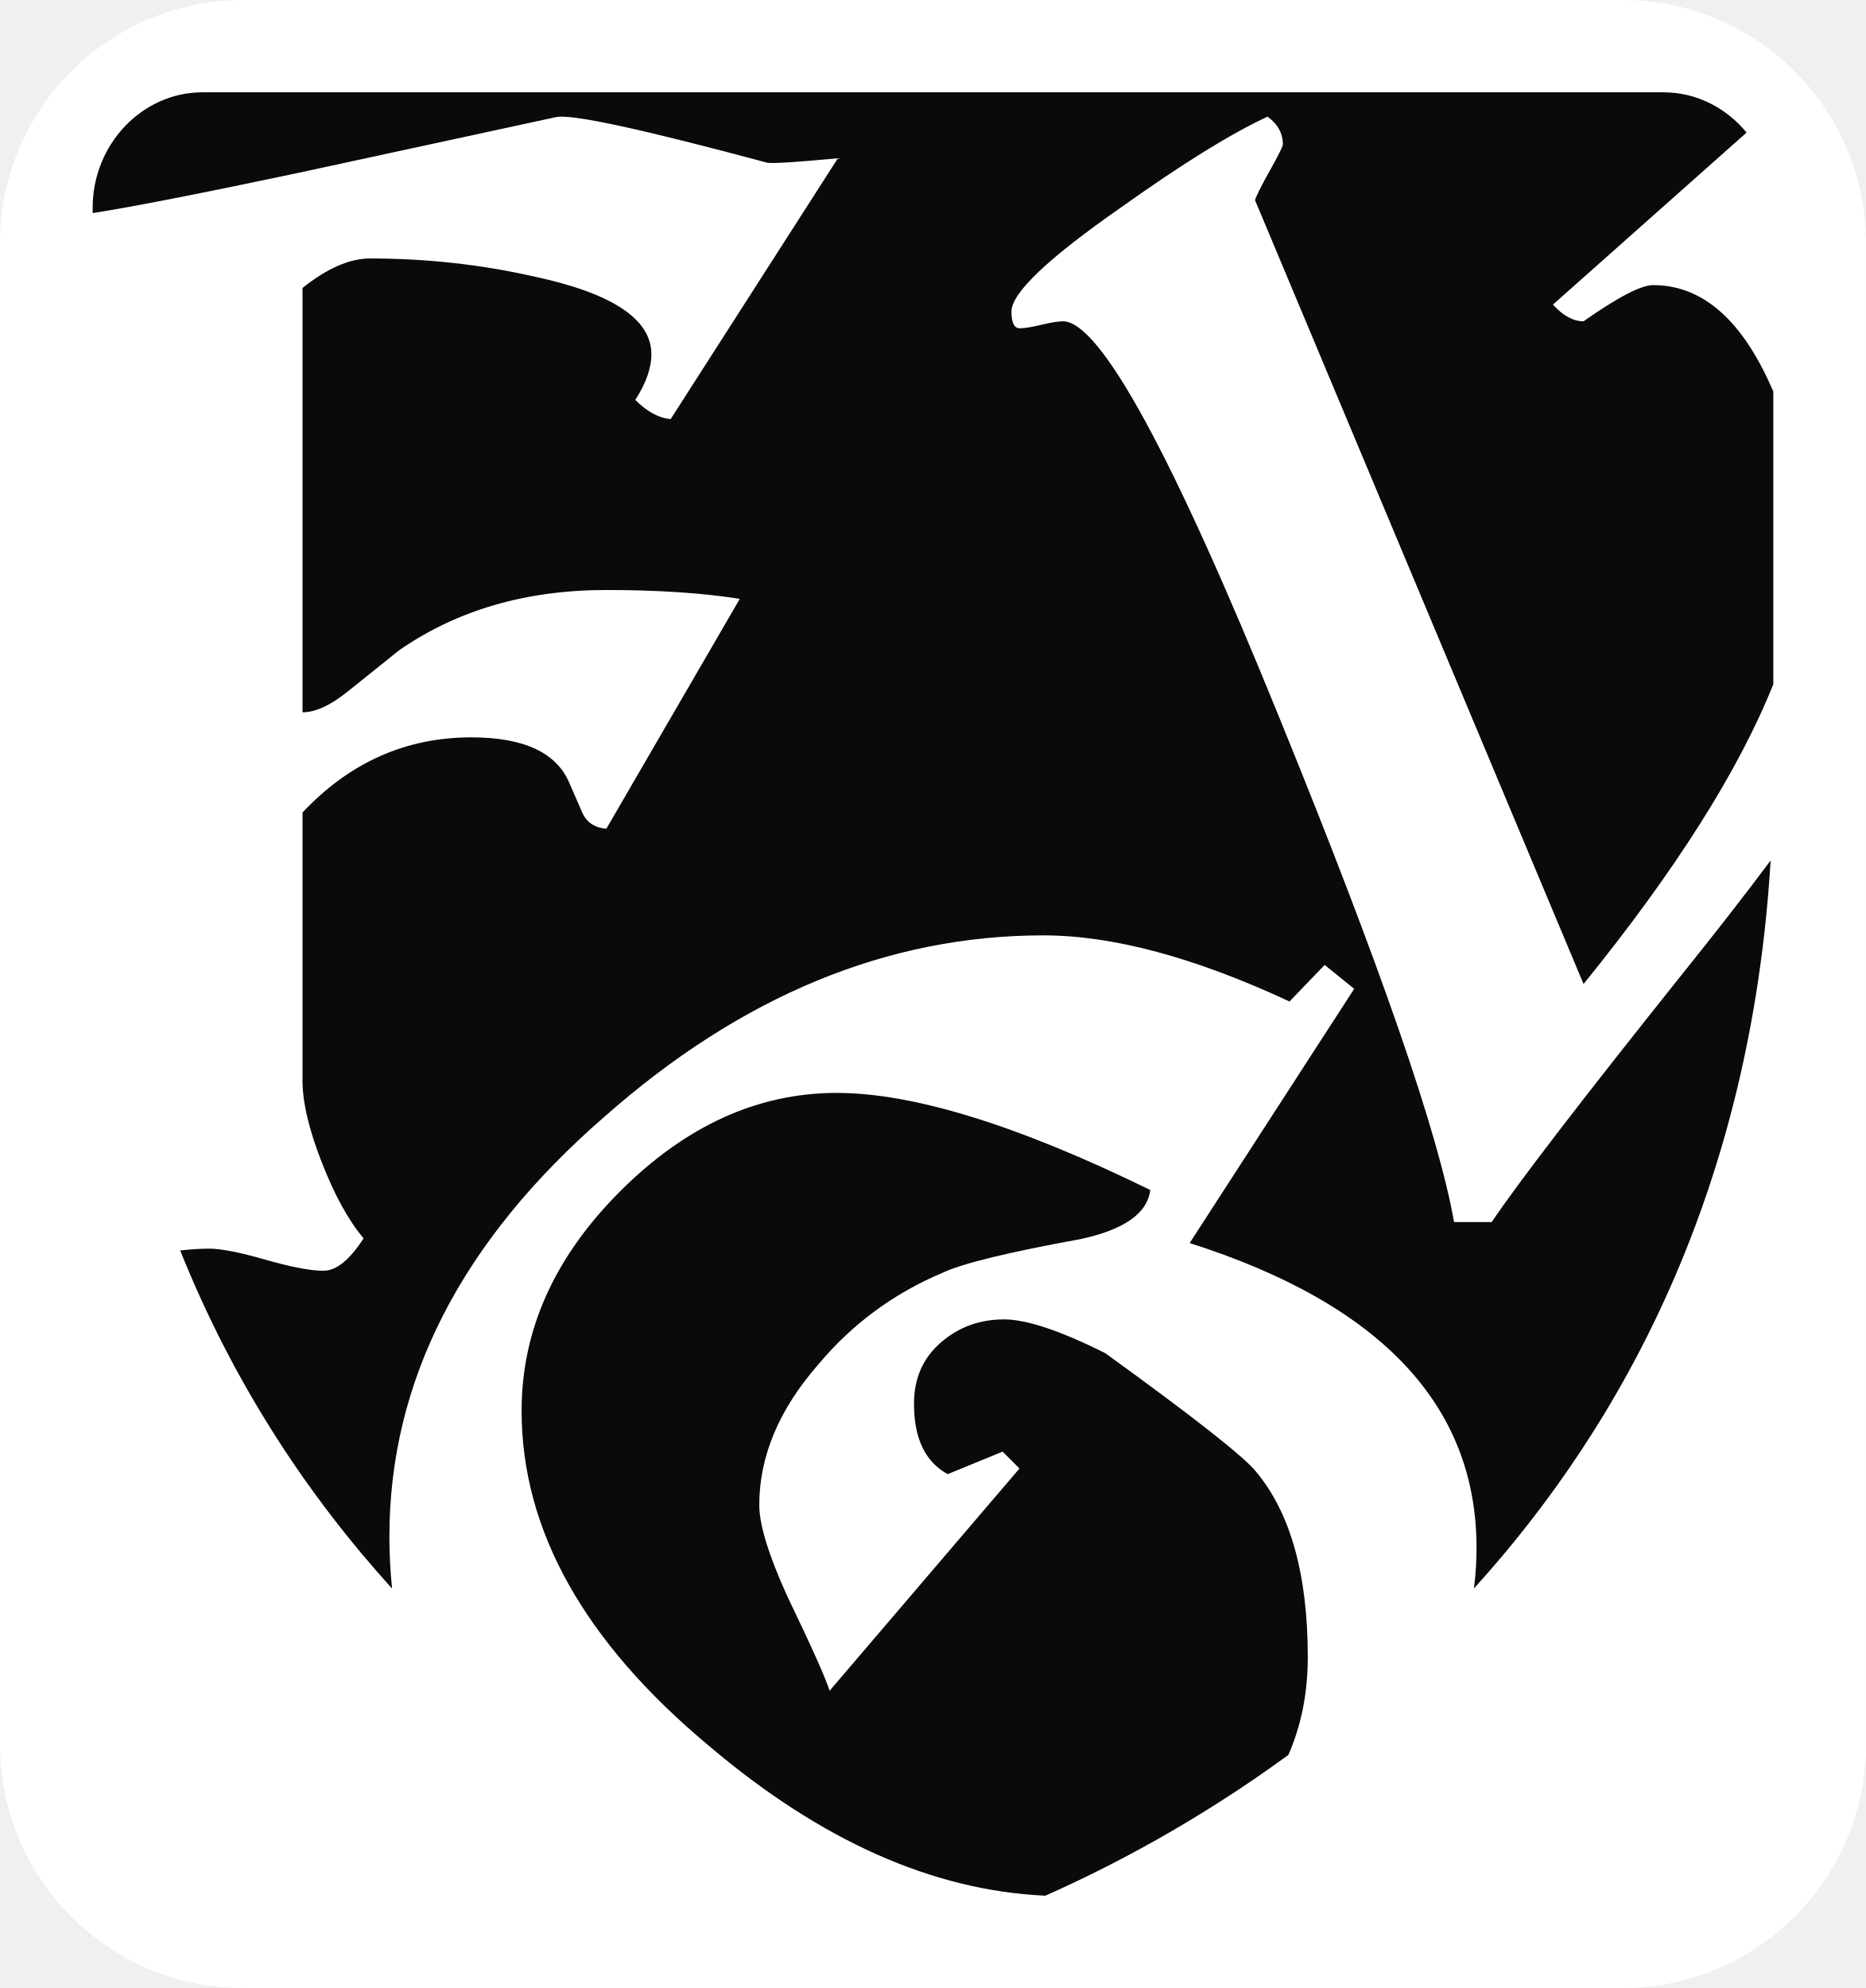
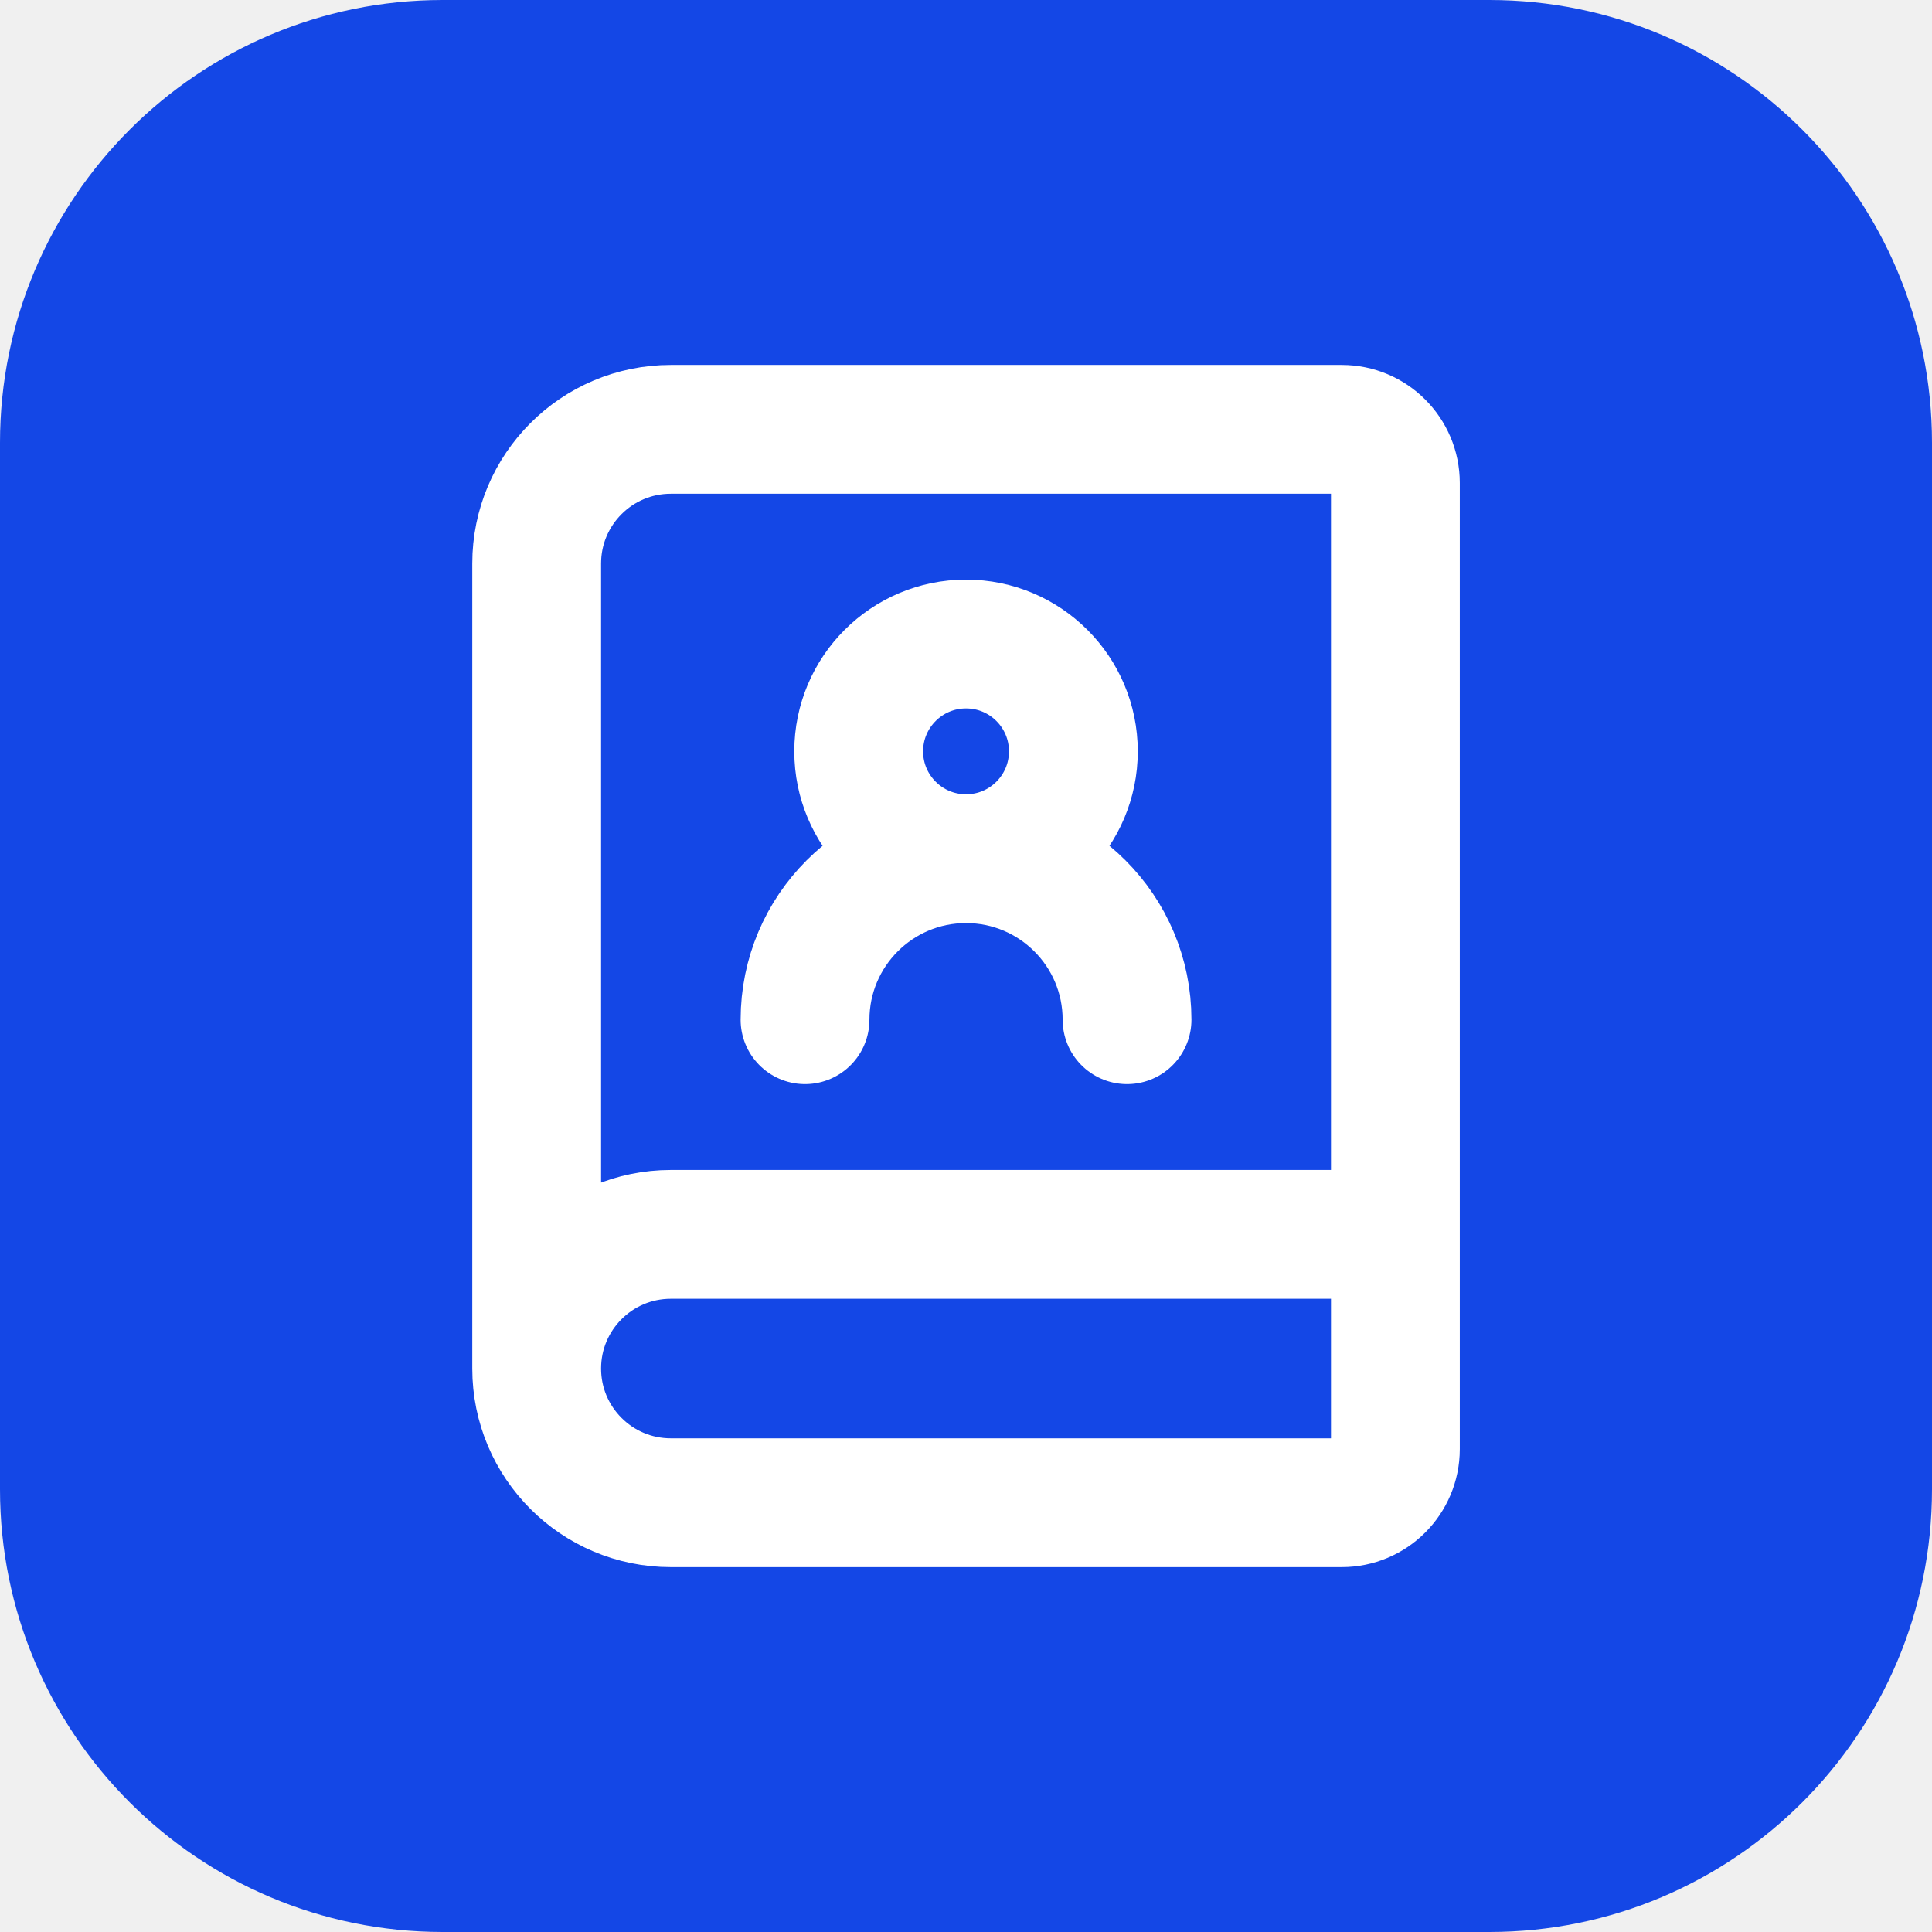
- <svg xmlns="http://www.w3.org/2000/svg" viewBox="80 20 1840 1960">
-   <rect x="80" y="20" width="1840" height="1960" rx="240" fill="#ffffff" />
-   <path fill="#0a0a0a" d="M171.369 230.088v-5.456c.064-62.303 48.814-113.551 108.082-113.62h1441.102c32.507.038 61.848 15.475 81.739 39.689l-190.973 169.612c10.061 10.98 20.135 16.47 30.197 16.47 33.852-23.791 56.738-35.686 68.633-35.686 46.664 0 84.624 31.575 113.929 94.709a499 499 0 0 1 4.56 10.177v288.64c-34.207 85.393-96.569 183.899-187.122 295.52l-323.937-772.776q1.376-5.489 14.414-28.825c8.692-15.555 13.044-24.249 13.044-26.079 0-10.98-5.036-20.131-15.098-27.452-35.698 16.471-83.732 46.21-144.125 89.22-72.289 50.328-108.44 84.643-108.44 102.945 0 10.98 2.751 16.471 8.24 16.471q6.859 0 21.273-3.431t21.272-3.432c36.603 0 107.975 130.854 214.128 392.564q148.245 363.737 171.571 495.513h37.067c26.542-39.353 88.757-120.334 186.67-242.955 32.837-40.799 62.313-78.65 88.414-113.56-19.5 323.861-145.348 555.46-292.59 717.776a308 308 0 0 0 2.591-40.014c0-140.347-94.294-240.535-282.908-300.561l162.256-250.669-29.12-23.554-34.672 36.057c-93.378-43.454-174.285-65.182-242.699-65.182q-230.216 0-432.696 178.685c-141.457 122.817-212.188 260.854-212.188 414.124 0 17.347.886 34.402 2.653 51.187-80.75-89.013-155.074-198.858-208.954-333.337q16.453-1.798 28.67-1.798c11.626 0 30.122 3.631 55.486 10.905q38.048 10.893 57.072 10.893c12.683 0 25.893-10.66 39.634-31.957q-22.194-26.15-41.218-74.82c-12.683-32.446-19.024-59.317-19.024-80.626v-264.4q69.753-74.09 166.458-74.09 77.68 0 96.704 45.035l12.683 29.055q6.341 14.528 23.78 15.98l131.582-226.626q-55.486-8.717-131.582-8.717-118.898 0-204.507 59.563l-50.73 40.676q-25.364 20.338-44.388 20.338V303.882q36.46-29.055 66.583-29.055 82.437 0 160.117 17.433 117.315 24.695 117.314 76.995 0 20.339-15.853 45.034 17.439 17.434 34.877 18.886l164.874-257.133q-61.829 5.81-69.754 4.357-183.899-49.392-207.678-45.035L373.545 190.57q-143.163 30.274-202.176 39.519m1179.097 1520.099c-90.762 66.371-176.84 110.97-239.692 138.807-111.07-5.025-221.73-54.354-331.975-147.976-122.968-102.62-184.451-212.649-184.451-330.062q0-119.27 97.08-216.353T905 1097.522c75.815 0 178.902 31.896 309.261 95.7-2.763 23.106-25.88 39.292-69.33 48.535-71.2 12.947-116.508 24.035-135.922 33.29-48.073 20.33-88.754 50.38-122.037 90.137-38.833 44.379-58.248 90.615-58.248 138.685q0 29.121 27.737 90.15c24.038 49.93 37.907 80.896 41.605 92.914l187.23-219.116-16.651-16.639-54.086 22.19c-22.187-12.03-33.282-35.137-33.282-69.343q0-37.447 26.35-60.333c17.569-15.257 38.364-22.886 62.411-22.886 22.19 0 55.467 11.101 99.845 33.29 86.91 62.863 136.374 101.703 148.392 116.496 34.219 40.674 51.322 101.703 51.322 183.063 0 35.27-6.381 67.448-19.132 96.532" />
+ <svg xmlns="http://www.w3.org/2000/svg" viewBox="0 0 24 24">
+   <rect width="24" height="24" rx="5.5" fill="#1447e6" />
+   <g transform="translate(4 4) scale(0.6667)" fill="none" stroke="#ffffff" stroke-width="2.4" stroke-linecap="round" stroke-linejoin="round">
+     <path d="M15 13a3 3 0 1 0-6 0" />
+     <path d="M4 19.5v-15A2.5 2.5 0 0 1 6.5 2H19a1 1 0 0 1 1 1v18a1 1 0 0 1-1 1H6.5a1 1 0 0 1 0-5H20" />
+     <circle cx="12" cy="8" r="2" />
+   </g>
</svg>
